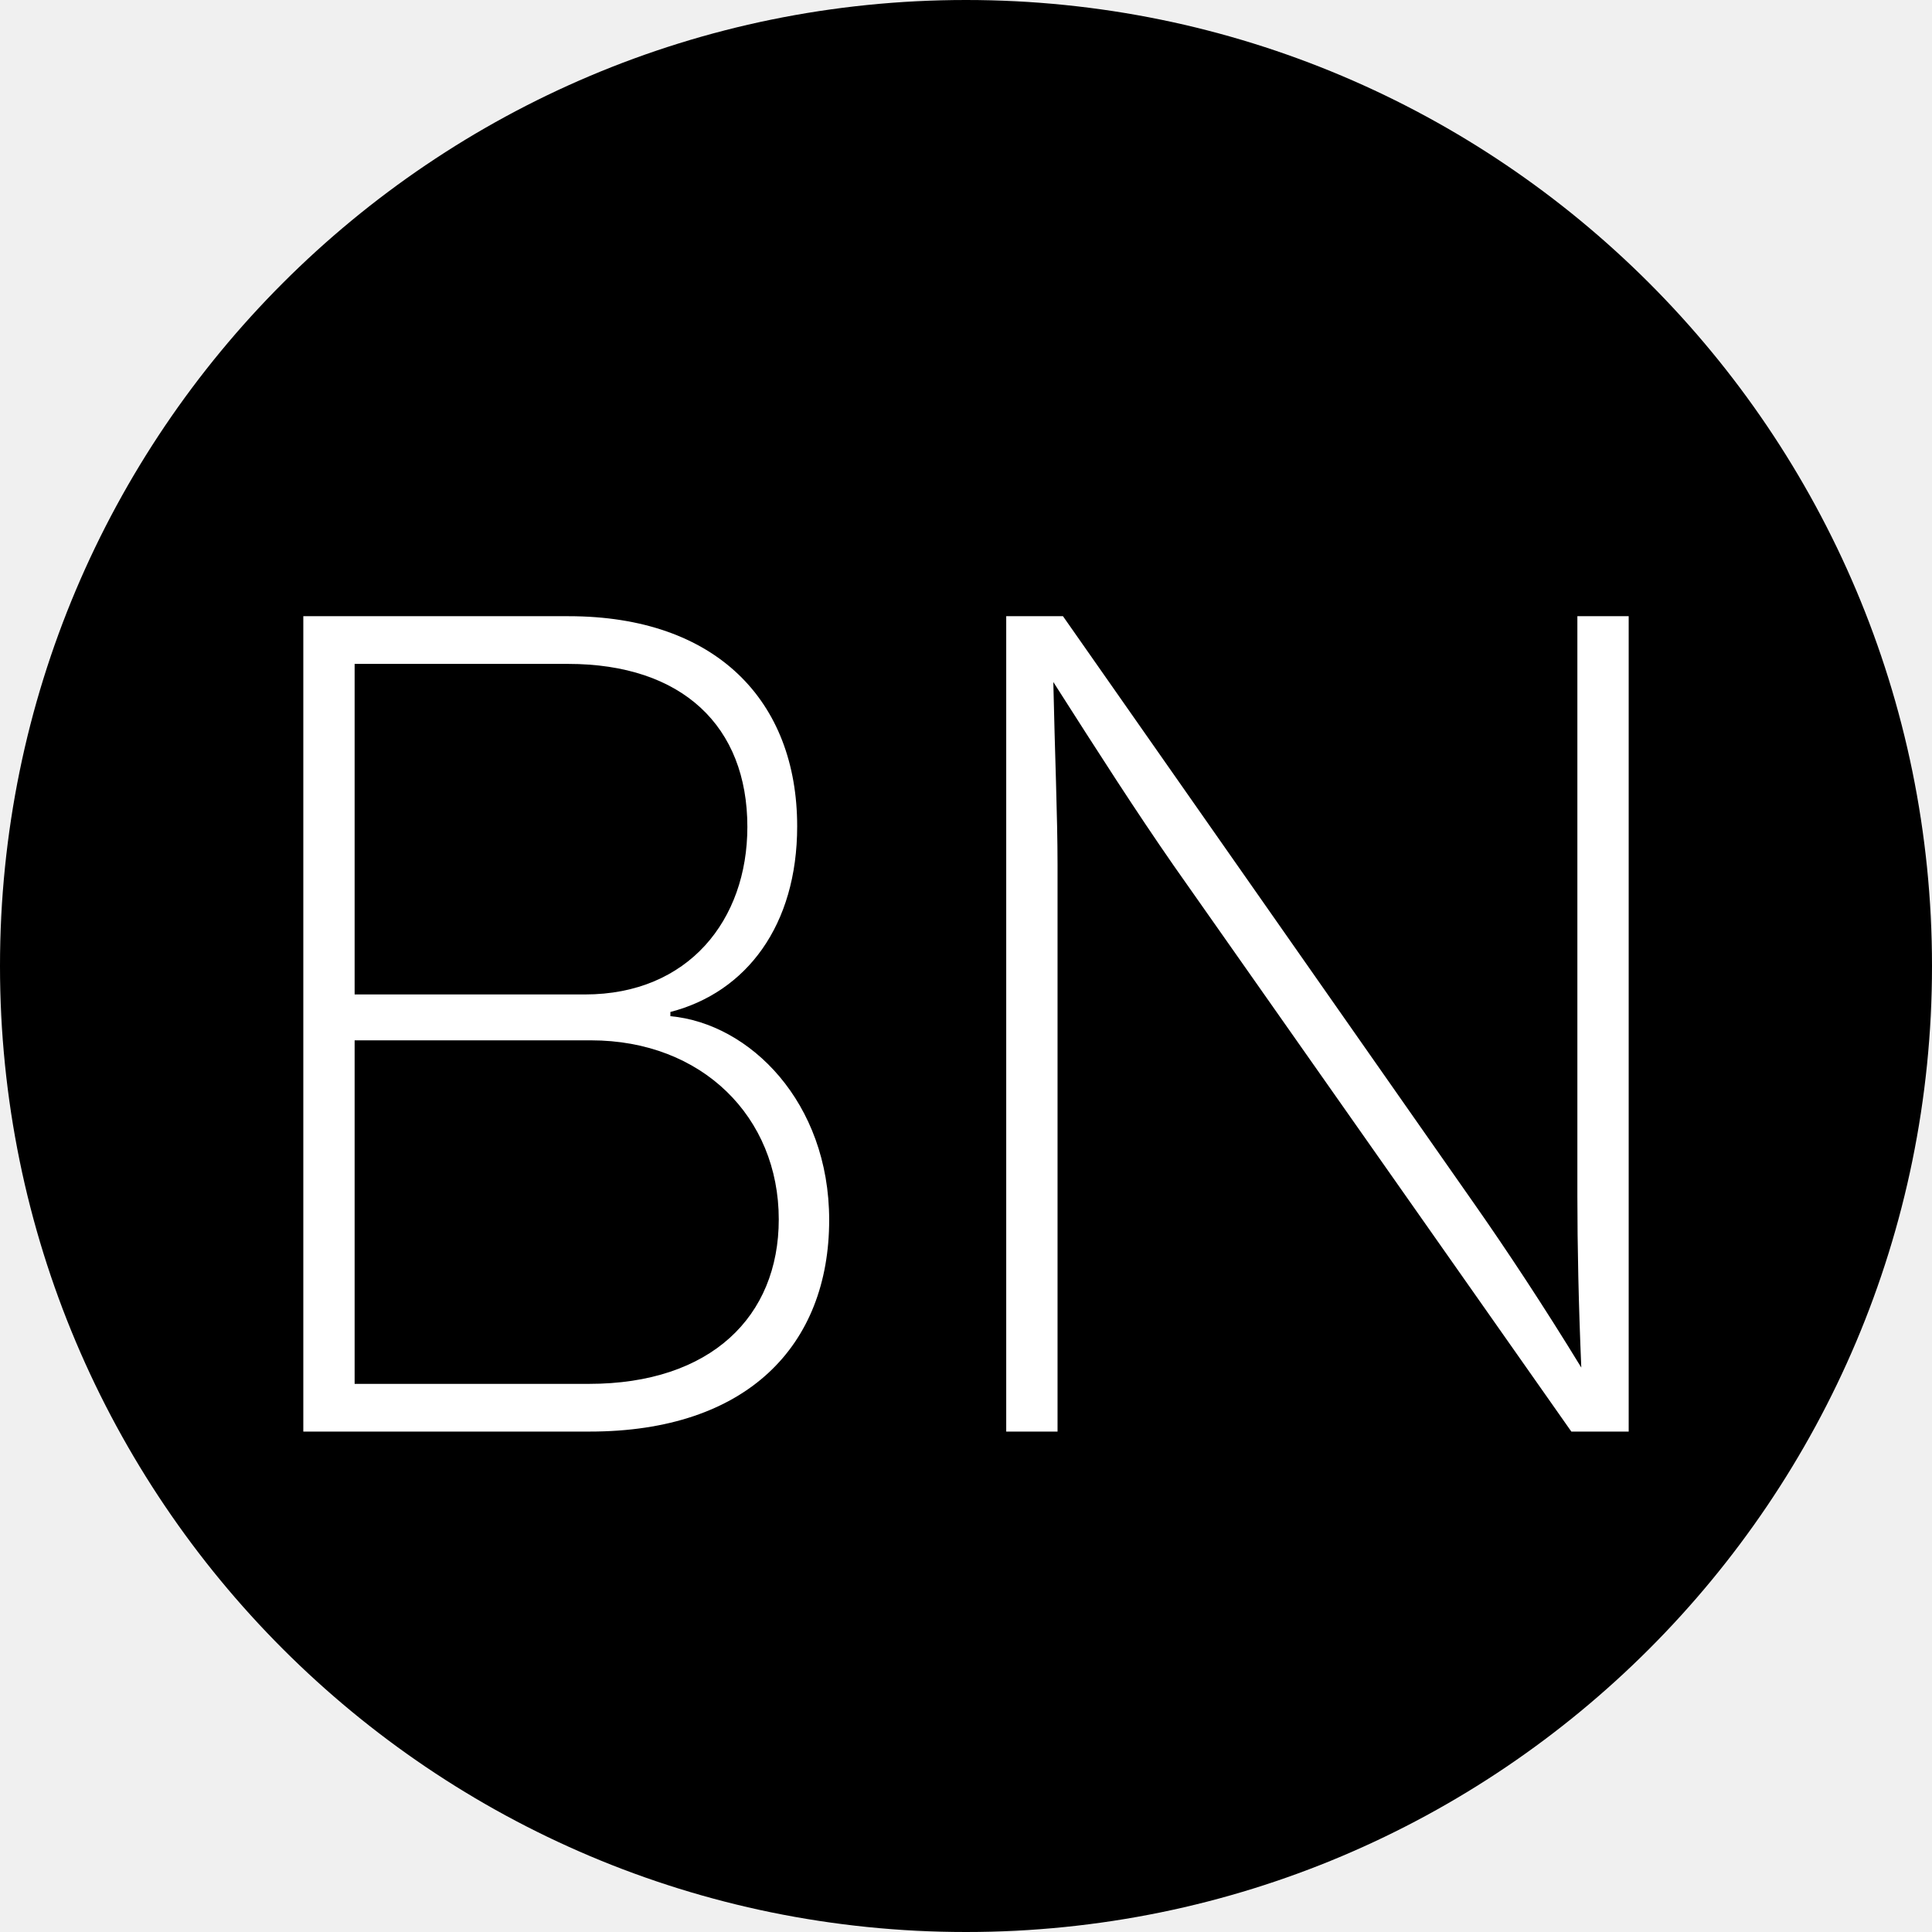
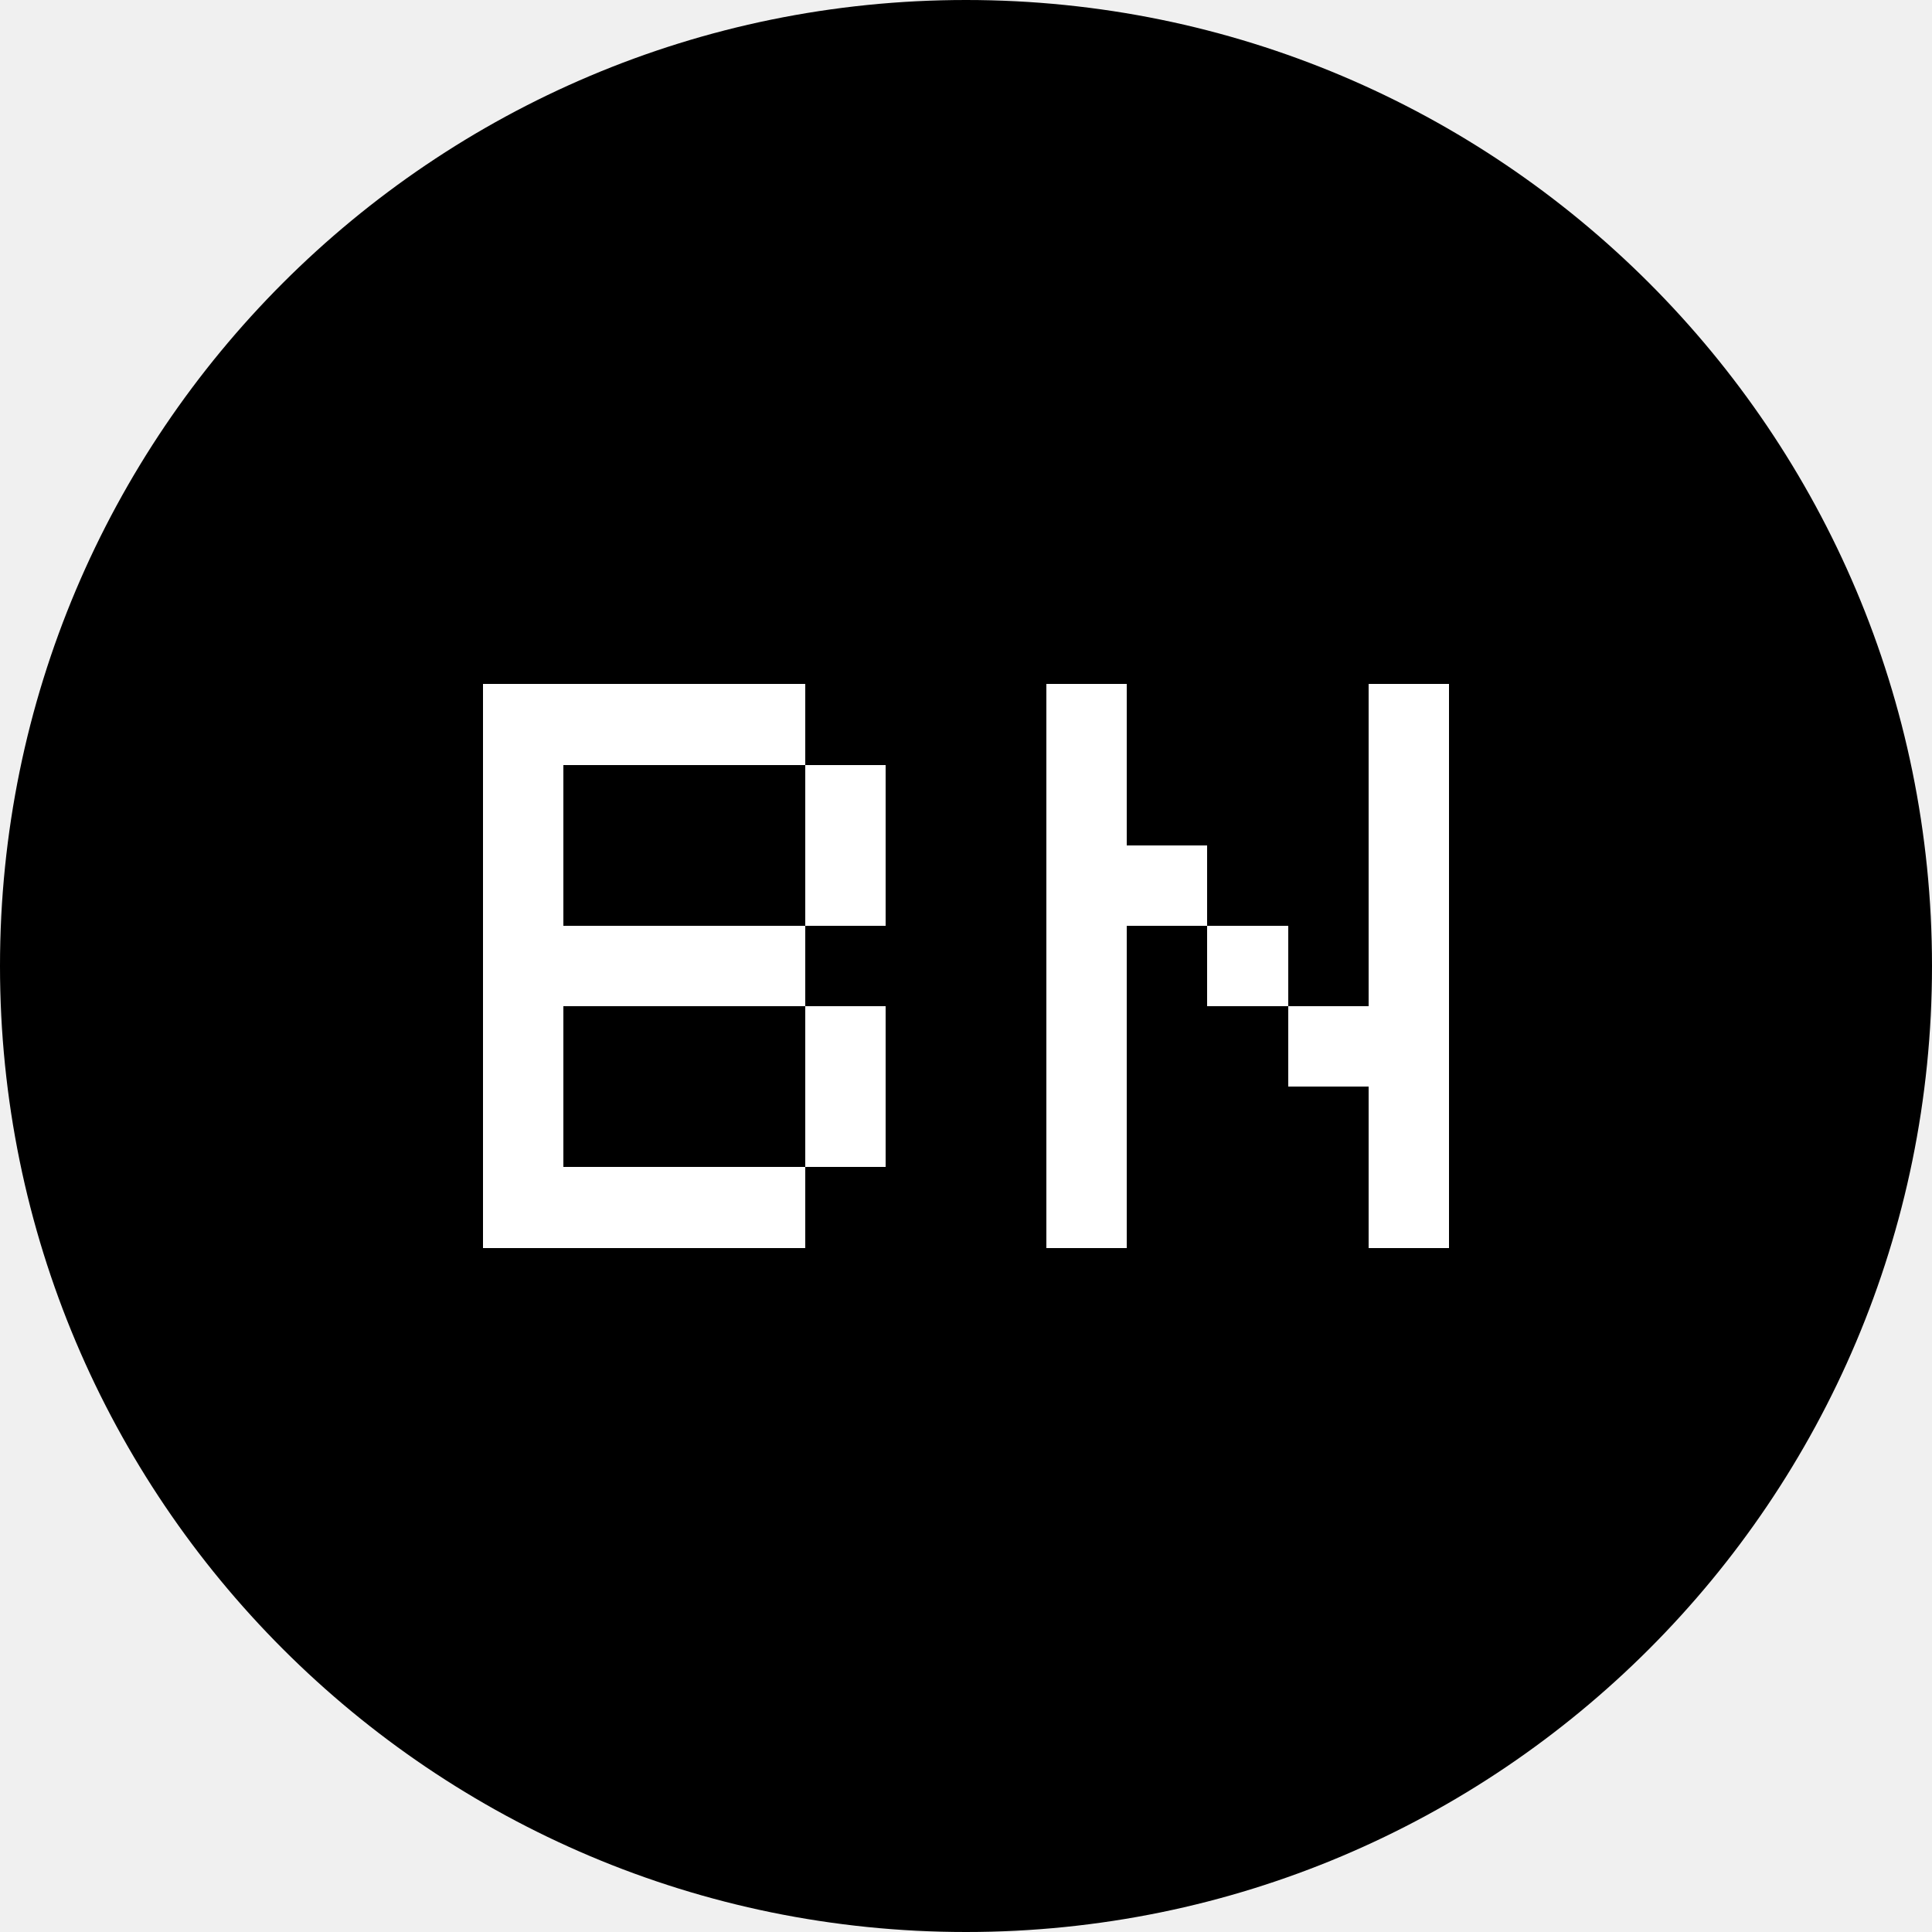
- <svg xmlns="http://www.w3.org/2000/svg" viewBox="0 0 100 100">
-   <circle cx="50" cy="50" r="50" fill="black" />
-   <text x="50" y="53" dominant-baseline="central" text-anchor="middle" font-family="Inter, 'Segoe UI', 'Helvetica Neue', sans-serif" font-size="58" font-weight="200" fill="white" letter-spacing="-1">BN</text>
+ <svg xmlns="http://www.w3.org/2000/svg" viewBox="0 0 48 48">
+   <circle cx="24" cy="24" r="24" fill="black" />
+   <g fill="white" transform="translate(12, 17) scale(2)" shape-rendering="crispEdges">
+     <rect x="0" y="0" width="1" height="1" />
+     <rect x="1" y="0" width="1" height="1" />
+     <rect x="2" y="0" width="1" height="1" />
+     <rect x="3" y="0" width="1" height="1" />
+     <rect x="0" y="1" width="1" height="1" />
+     <rect x="4" y="1" width="1" height="1" />
+     <rect x="0" y="2" width="1" height="1" />
+     <rect x="4" y="2" width="1" height="1" />
+     <rect x="0" y="3" width="1" height="1" />
+     <rect x="1" y="3" width="1" height="1" />
+     <rect x="2" y="3" width="1" height="1" />
+     <rect x="3" y="3" width="1" height="1" />
+     <rect x="0" y="4" width="1" height="1" />
+     <rect x="4" y="4" width="1" height="1" />
+     <rect x="0" y="5" width="1" height="1" />
+     <rect x="4" y="5" width="1" height="1" />
+     <rect x="0" y="6" width="1" height="1" />
+     <rect x="1" y="6" width="1" height="1" />
+     <rect x="2" y="6" width="1" height="1" />
+     <rect x="3" y="6" width="1" height="1" />
+     <rect x="7" y="0" width="1" height="1" />
+     <rect x="11" y="0" width="1" height="1" />
+     <rect x="7" y="1" width="1" height="1" />
+     <rect x="11" y="1" width="1" height="1" />
+     <rect x="7" y="2" width="1" height="1" />
+     <rect x="8" y="2" width="1" height="1" />
+     <rect x="11" y="2" width="1" height="1" />
+     <rect x="7" y="3" width="1" height="1" />
+     <rect x="9" y="3" width="1" height="1" />
+     <rect x="11" y="3" width="1" height="1" />
+     <rect x="7" y="4" width="1" height="1" />
+     <rect x="10" y="4" width="1" height="1" />
+     <rect x="11" y="4" width="1" height="1" />
+     <rect x="7" y="5" width="1" height="1" />
+     <rect x="11" y="5" width="1" height="1" />
+     <rect x="7" y="6" width="1" height="1" />
+     <rect x="11" y="6" width="1" height="1" />
+   </g>
</svg>
